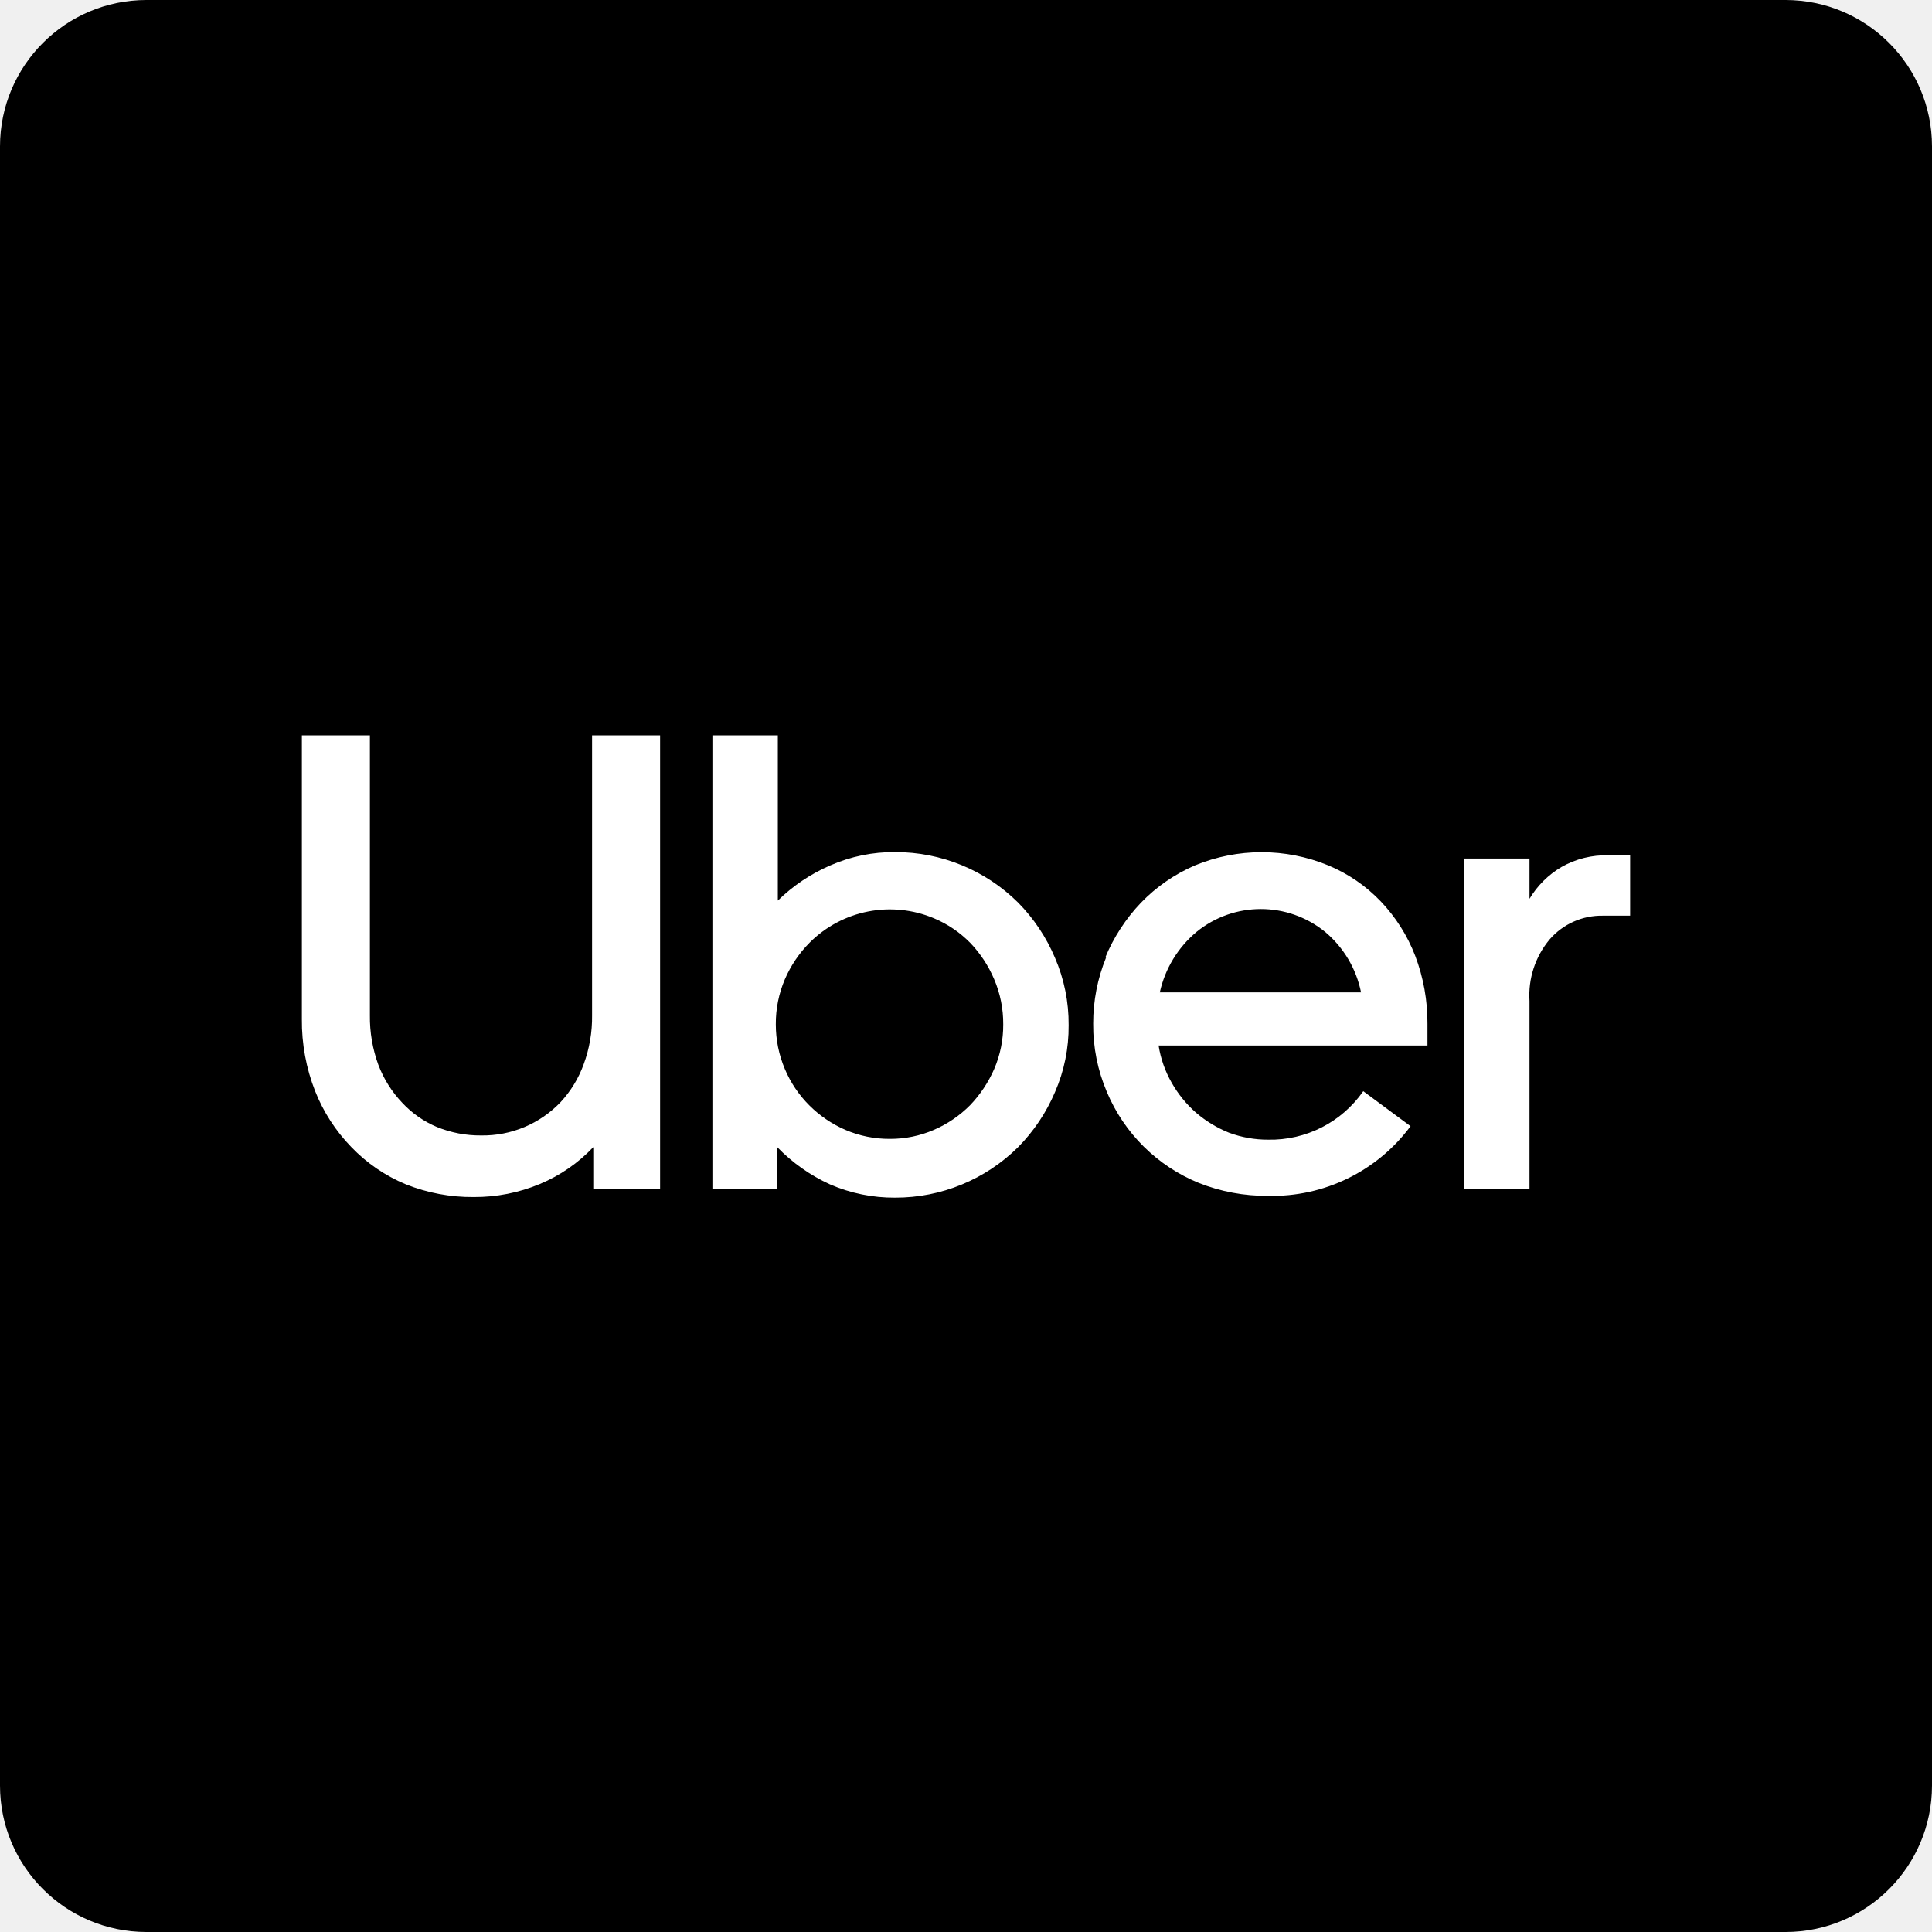
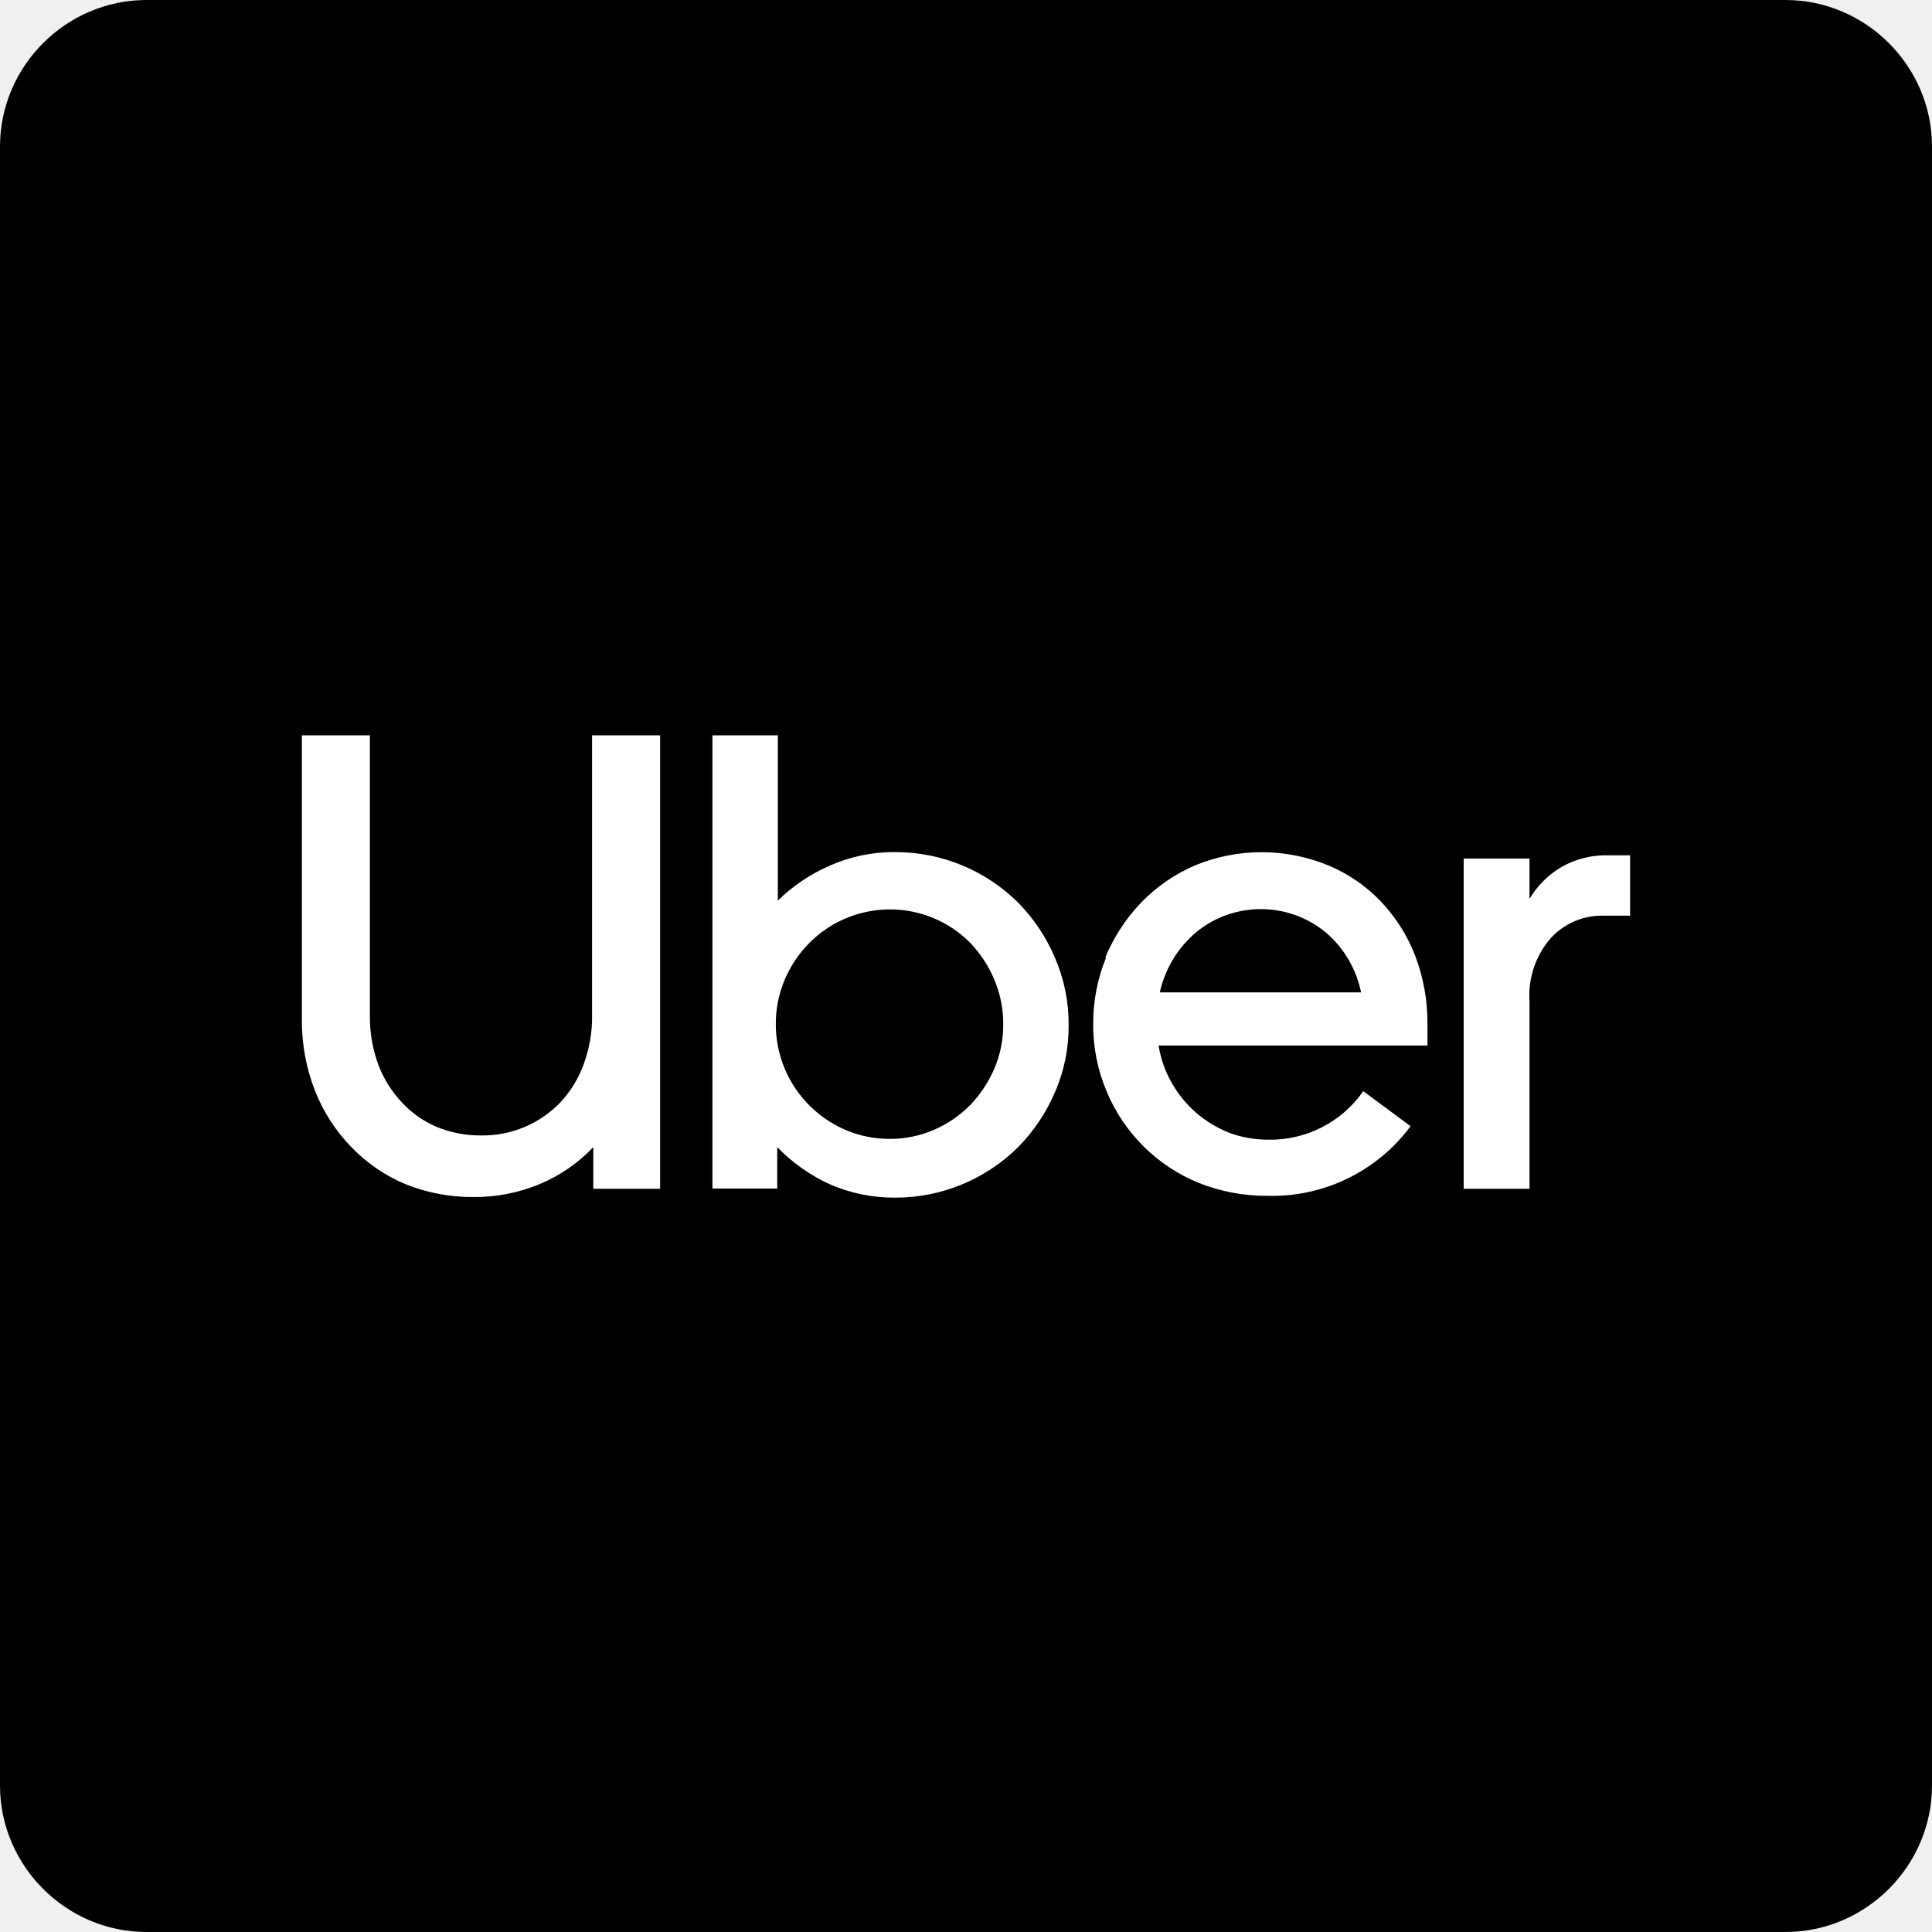
- <svg xmlns="http://www.w3.org/2000/svg" id="Layer_1" data-name="Layer 1" viewBox="0 0 96 96">
-   <defs>
-     <style>.cls-1{fill-rule:evenodd;}.cls-2{fill:#fff;}</style>
-   </defs>
-   <path class="cls-1" d="M7.27,0H88.73A7.28,7.28,0,0,1,96,7.27V88.73A7.28,7.28,0,0,1,88.73,96H7.27A7.28,7.28,0,0,1,0,88.73V7.27A7.28,7.28,0,0,1,7.27,0Z" />
-   <path class="cls-2" d="M18.8,52.91A5.61,5.61,0,0,0,20,54.81,5,5,0,0,0,21.71,56a5.71,5.71,0,0,0,2.2.42,5.34,5.34,0,0,0,3.95-1.66A5.54,5.54,0,0,0,29,52.89a6.75,6.75,0,0,0,.42-2.44V36.54h3.38V59.07H29.48V57a7.77,7.77,0,0,1-2.65,1.83,8.41,8.41,0,0,1-3.3.65,8.89,8.89,0,0,1-3.36-.63A8,8,0,0,1,17.46,57a8.44,8.44,0,0,1-1.8-2.78A9.53,9.53,0,0,1,15,50.64V36.54h3.38V50.45a6.9,6.9,0,0,0,.42,2.46ZM77,46.68a4.34,4.34,0,0,0-1,3.06v9.33H72.73V42.66H76v2a4.54,4.54,0,0,1,1.59-1.58,4.45,4.45,0,0,1,2.33-.58H81v3H79.65A3.42,3.42,0,0,0,77,46.68Zm-22.08.9a8.87,8.87,0,0,1,1.77-2.72A8.29,8.29,0,0,1,59.38,43,8.69,8.69,0,0,1,66,43a7.69,7.69,0,0,1,2.61,1.79,8.18,8.18,0,0,1,1.71,2.7,9.37,9.37,0,0,1,.61,3.39v1.07H57.57a5.44,5.44,0,0,0,.65,1.85,5.74,5.74,0,0,0,1.2,1.48,5.9,5.9,0,0,0,1.64,1,5.52,5.52,0,0,0,1.95.35,5.62,5.62,0,0,0,4.73-2.41l2.35,1.74A8.55,8.55,0,0,1,63,59.42a9.1,9.1,0,0,1-3.43-.64A8.38,8.38,0,0,1,55,54.26a8.46,8.46,0,0,1-.68-3.4,8.63,8.63,0,0,1,.64-3.28Zm4.53-1.27a5.45,5.45,0,0,0-1.82,3h10a5.29,5.29,0,0,0-1.78-3,5.06,5.06,0,0,0-6.4,0ZM38.65,36.54v8.21A8.6,8.6,0,0,1,41.26,43a7.83,7.83,0,0,1,3.22-.66,8.65,8.65,0,0,1,6.11,2.51,8.77,8.77,0,0,1,1.83,2.74,8.26,8.26,0,0,1,.68,3.35,8.13,8.13,0,0,1-.68,3.33A8.8,8.8,0,0,1,50.59,57a8.65,8.65,0,0,1-6.11,2.51,8,8,0,0,1-3.24-.66A8.65,8.65,0,0,1,38.62,57v2.06H35.4V36.54ZM39,53.12a5.65,5.65,0,0,0,1.21,1.8A5.79,5.79,0,0,0,42,56.14a5.51,5.51,0,0,0,2.22.45,5.43,5.43,0,0,0,2.19-.45,5.74,5.74,0,0,0,1.79-1.22,6.16,6.16,0,0,0,1.2-1.8,5.51,5.51,0,0,0,.45-2.22,5.6,5.6,0,0,0-.45-2.24,6,6,0,0,0-1.2-1.82,5.55,5.55,0,0,0-1.79-1.21,5.64,5.64,0,0,0-6.18,1.21A5.88,5.88,0,0,0,39,48.66a5.6,5.6,0,0,0-.45,2.24A5.67,5.67,0,0,0,39,53.12Z" />
+ <svg xmlns="http://www.w3.org/2000/svg" width="100%" height="100%" viewBox="0 0 512 512" version="1.1" xml:space="preserve" style="fill-rule:evenodd;clip-rule:evenodd;stroke-linejoin:round;stroke-miterlimit:2;">
+   <g transform="matrix(5.333333,0,0,5.333333,0,0)">
+     <path d="M7.27,0L88.73,0C92.716,0.005 95.995,3.284 96,7.27L96,88.73C95.995,92.716 92.716,95.995 88.73,96L7.27,96C3.284,95.995 0.005,92.716 0,88.73L0,7.27C0.005,3.284 3.284,0.005 7.27,0Z" />
+   </g>
+   <g transform="matrix(5.333333,0,0,5.333333,0,0)">
+     <path d="M18.8,52.91C19.068,53.618 19.476,54.264 20,54.81C20.48,55.322 21.063,55.728 21.71,56C22.408,56.284 23.156,56.427 23.91,56.42C25.4,56.442 26.833,55.84 27.86,54.76C28.361,54.219 28.748,53.583 29,52.89C29.289,52.11 29.432,51.282 29.42,50.45L29.42,36.54L32.8,36.54L32.8,59.07L29.48,59.07L29.48,57C28.734,57.788 27.831,58.412 26.83,58.83C25.785,59.267 24.663,59.488 23.53,59.48C22.38,59.489 21.239,59.275 20.17,58.85C19.149,58.427 18.226,57.797 17.46,57C16.682,56.201 16.071,55.256 15.66,54.22C15.212,53.08 14.988,51.865 15,50.64L15,36.54L18.38,36.54L18.38,50.45C18.369,51.289 18.512,52.122 18.8,52.91ZM77,46.68C76.287,47.534 75.929,48.63 76,49.74L76,59.07L72.73,59.07L72.73,42.66L76,42.66L76,44.66C76.39,44.009 76.936,43.465 77.59,43.08C78.299,42.677 79.105,42.476 79.92,42.5L81,42.5L81,45.5L79.65,45.5C78.636,45.481 77.664,45.913 77,46.68ZM54.92,47.58C55.338,46.572 55.938,45.65 56.69,44.86C57.454,44.068 58.369,43.435 59.38,43C61.499,42.127 63.881,42.127 66,43C66.985,43.409 67.874,44.019 68.61,44.79C69.352,45.569 69.933,46.486 70.32,47.49C70.731,48.573 70.938,49.722 70.93,50.88L70.93,51.95L57.57,51.95C57.673,52.601 57.893,53.228 58.22,53.8C58.535,54.357 58.94,54.857 59.42,55.28C59.908,55.701 60.462,56.038 61.06,56.28C61.684,56.513 62.344,56.632 63.01,56.63C64.889,56.669 66.667,55.763 67.74,54.22L70.09,55.96C68.433,58.198 65.784,59.491 63,59.42C61.826,59.43 60.661,59.213 59.57,58.78C57.507,57.941 55.862,56.313 55,54.26C54.541,53.186 54.309,52.028 54.32,50.86C54.318,49.735 54.535,48.621 54.96,47.58L54.92,47.58ZM59.45,46.31C58.529,47.082 57.889,48.137 57.63,49.31L67.63,49.31C67.393,48.138 66.765,47.08 65.85,46.31C63.995,44.795 61.305,44.795 59.45,46.31ZM38.65,36.54L38.65,44.75C39.405,44.011 40.29,43.418 41.26,43C42.275,42.555 43.372,42.33 44.48,42.34C46.768,42.335 48.966,43.239 50.59,44.85C51.368,45.639 51.989,46.569 52.42,47.59C52.878,48.647 53.109,49.788 53.1,50.94C53.11,52.085 52.879,53.22 52.42,54.27C51.987,55.287 51.366,56.213 50.59,57C48.966,58.611 46.768,59.515 44.48,59.51C43.366,59.518 42.262,59.293 41.24,58.85C40.259,58.402 39.37,57.775 38.62,57L38.62,59.06L35.4,59.06L35.4,36.54L38.65,36.54ZM39,53.12C39.283,53.792 39.694,54.404 40.21,54.92C40.725,55.436 41.332,55.85 42,56.14C42.701,56.442 43.457,56.595 44.22,56.59C44.973,56.594 45.719,56.44 46.41,56.14C47.079,55.851 47.686,55.437 48.2,54.92C48.703,54.395 49.109,53.786 49.4,53.12C49.702,52.419 49.855,51.663 49.85,50.9C49.856,50.13 49.702,49.368 49.4,48.66C49.114,47.985 48.708,47.368 48.2,46.84C47.688,46.323 47.08,45.912 46.41,45.63C44.3,44.741 41.849,45.22 40.23,46.84C39.709,47.364 39.292,47.981 39,48.66C38.698,49.368 38.544,50.13 38.55,50.9C38.549,51.663 38.702,52.418 39,53.12Z" style="fill:white;fill-rule:nonzero;" />
+   </g>
</svg>
